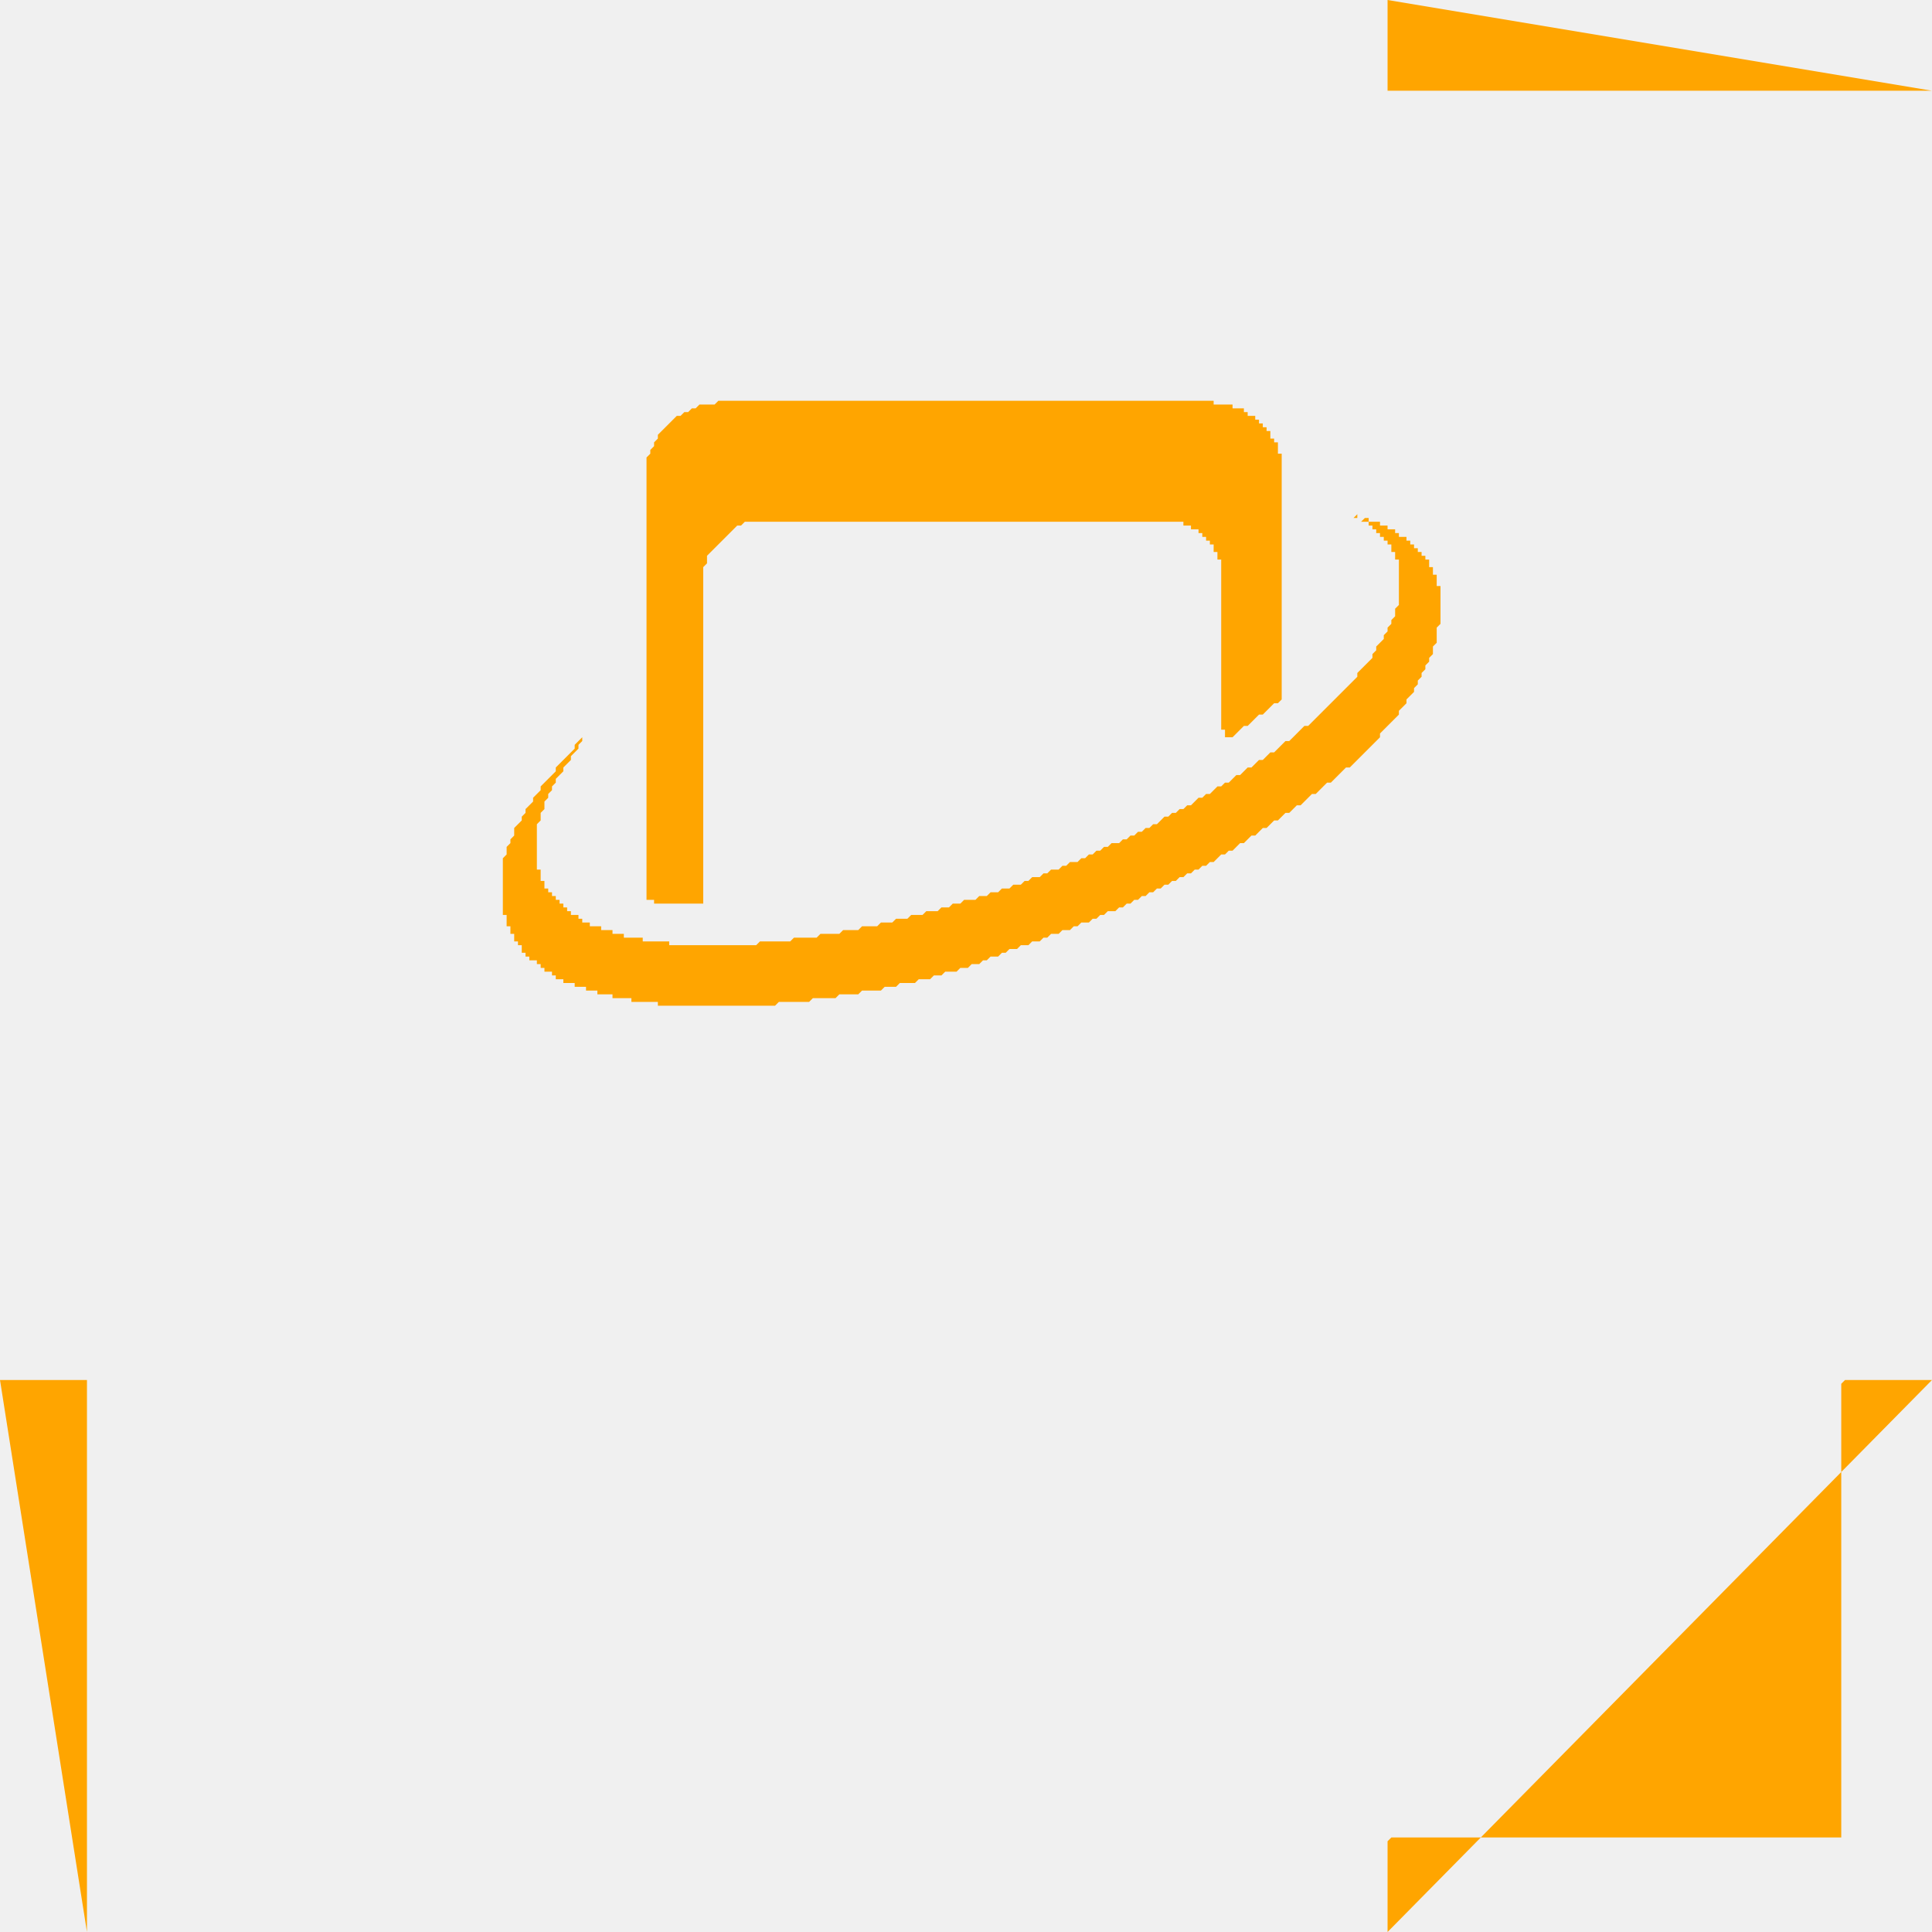
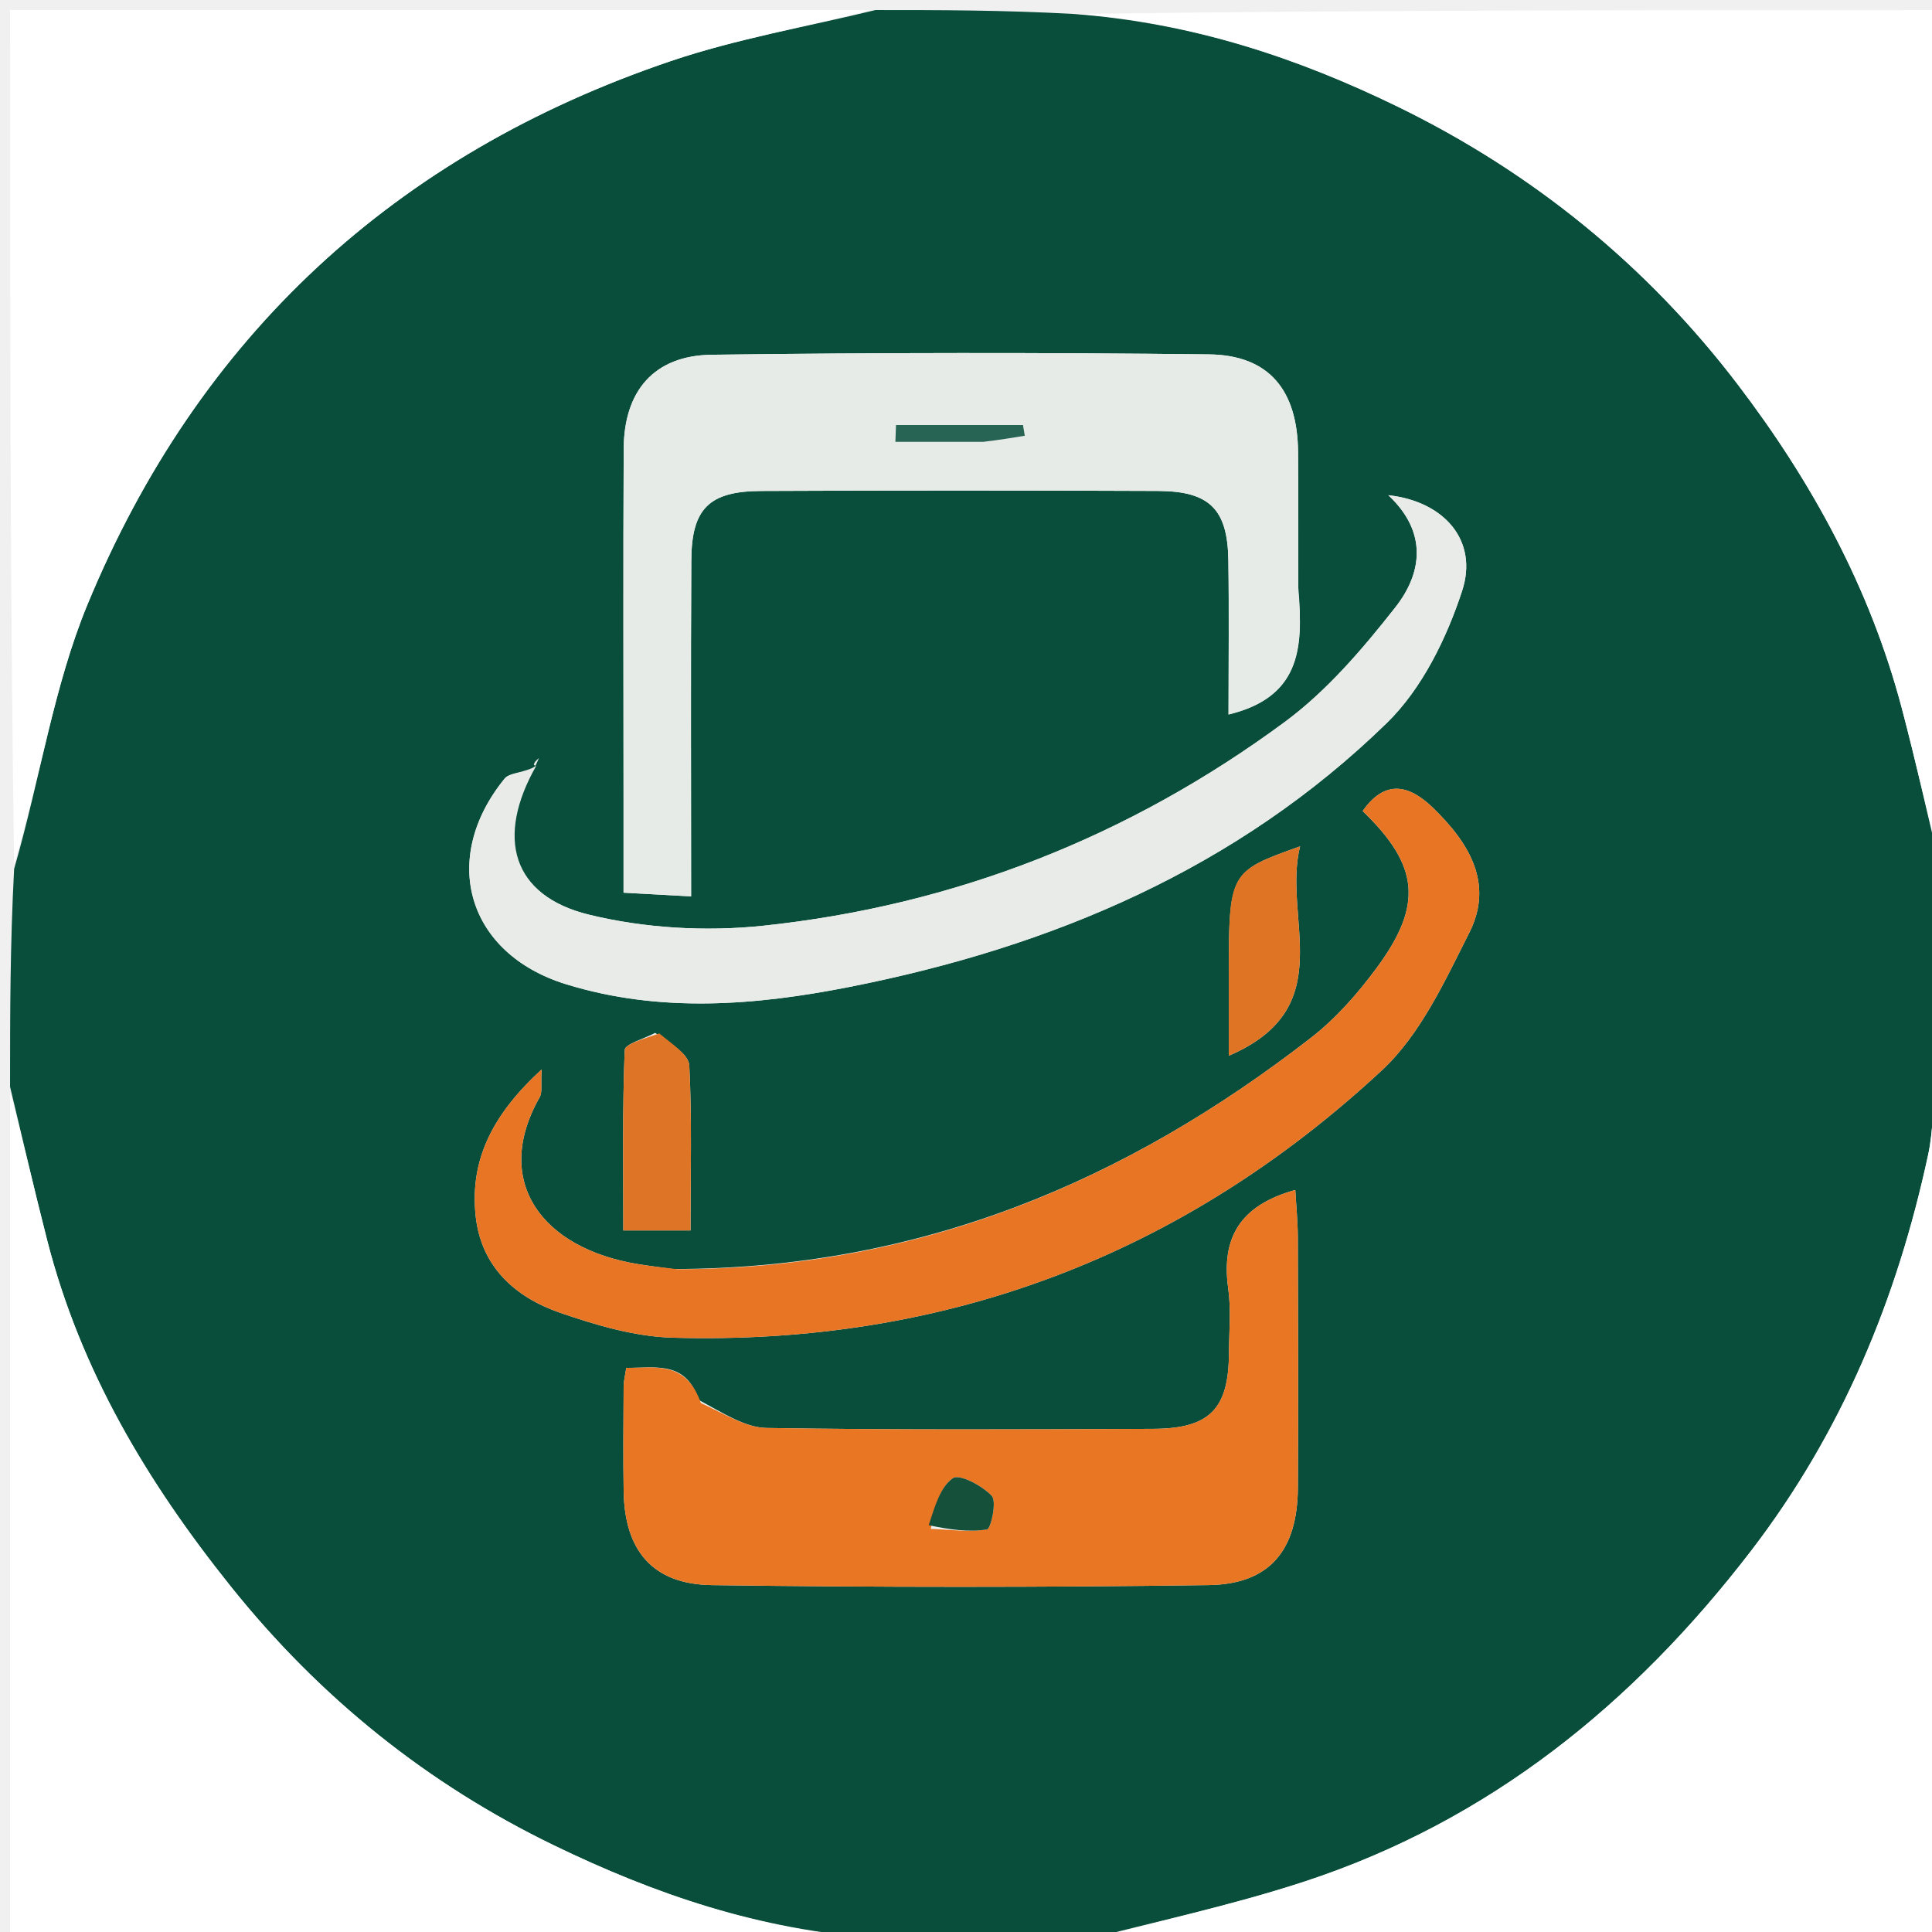
- <svg xmlns="http://www.w3.org/2000/svg" baseProfile="tiny" height="100%" version="1.2" width="100%">
-   <defs />
-   <path d="M 367,0 L 367,1 L 367,2 L 367,3 L 367,4 L 367,5 L 367,6 L 367,7 L 367,8 L 367,9 L 367,10 L 367,11 L 367,12 L 367,13 L 367,14 L 367,15 L 367,16 L 367,17 L 367,18 L 367,19 L 367,20 L 367,21 L 367,22 L 367,23 L 367,24 L 368,24 L 369,24 L 370,24 L 371,24 L 372,24 L 373,24 L 374,24 L 375,24 L 376,24 L 377,24 L 378,24 L 379,24 L 380,24 L 381,24 L 382,24 L 383,24 L 384,24 L 385,24 L 386,24 L 387,24 L 388,24 L 389,24 L 390,24 L 391,24 L 392,24 L 393,24 L 394,24 L 395,24 L 396,24 L 397,24 L 398,24 L 399,24 L 400,24 L 401,24 L 402,24 L 403,24 L 404,24 L 405,24 L 406,24 L 407,24 L 408,24 L 409,24 L 410,24 L 411,24 L 412,24 L 413,24 L 414,24 L 415,24 L 416,24 L 417,24 L 418,24 L 419,24 L 420,24 L 421,24 L 422,24 L 423,24 L 424,24 L 425,24 L 426,24 L 427,24 L 428,24 L 429,24 L 430,24 L 431,24 L 432,24 L 433,24 L 434,24 L 435,24 L 436,24 L 437,24 L 438,24 L 439,24 L 440,24 L 441,24 L 442,24 L 443,24 L 444,24 L 445,24 L 446,24 L 447,24 L 448,24 L 449,24 L 450,24 L 451,24 L 452,24 L 453,24 L 454,24 L 455,24 L 456,24 L 457,24 L 458,24 L 459,24 L 460,24 L 461,24 L 462,24 L 463,24 L 464,24 L 465,24 L 466,24 L 467,24 L 468,24 L 469,24 L 470,24 L 471,24 L 472,24 L 473,24 L 474,24 L 475,24 L 476,24 L 477,24 L 478,24 L 479,24 L 480,24 L 481,24 L 482,24 L 483,24 L 484,24 L 485,24 L 486,24 L 487,24 L 488,24 L 489,24 L 490,24 L 491,24 L 492,24 L 493,24 L 494,24 L 495,24 L 496,24 L 497,24 L 498,24 L 499,24 L 500,24 L 501,24 L 502,24 L 503,24 L 504,24 L 505,24 L 506,24 L 507,24 L 508,24 L 509,24 L 510,24 L 511,24 Z" fill="orange" stroke="none" />
-   <path d="M 186,239 L 186,238 L 186,237 L 186,236 L 186,235 L 186,234 L 186,233 L 186,232 L 186,231 L 186,230 L 186,229 L 186,228 L 186,227 L 186,226 L 186,225 L 186,224 L 186,223 L 186,222 L 186,221 L 186,220 L 186,219 L 186,218 L 186,217 L 186,216 L 186,215 L 186,214 L 186,213 L 186,212 L 186,211 L 186,210 L 186,209 L 186,208 L 186,207 L 186,206 L 186,205 L 186,204 L 186,203 L 186,202 L 186,201 L 186,200 L 186,199 L 186,198 L 186,197 L 186,196 L 186,195 L 186,194 L 186,193 L 186,192 L 186,191 L 186,190 L 186,189 L 186,188 L 186,187 L 186,186 L 186,185 L 186,184 L 186,183 L 186,182 L 186,181 L 186,180 L 186,179 L 186,178 L 186,177 L 186,176 L 186,175 L 186,174 L 186,173 L 186,172 L 186,171 L 186,170 L 186,169 L 186,168 L 186,167 L 186,166 L 186,165 L 186,164 L 186,163 L 186,162 L 186,161 L 186,160 L 186,159 L 186,158 L 186,157 L 186,156 L 186,155 L 186,154 L 186,153 L 186,152 L 186,151 L 186,150 L 187,149 L 187,149 L 187,148 L 187,147 L 188,146 L 188,146 L 189,145 L 189,145 L 190,144 L 190,144 L 191,143 L 191,143 L 192,142 L 192,142 L 193,141 L 193,141 L 194,140 L 194,140 L 195,139 L 196,139 L 196,139 L 197,138 L 198,138 L 199,138 L 200,138 L 201,138 L 202,138 L 203,138 L 204,138 L 205,138 L 206,138 L 207,138 L 208,138 L 209,138 L 210,138 L 211,138 L 212,138 L 213,138 L 214,138 L 215,138 L 216,138 L 217,138 L 218,138 L 219,138 L 220,138 L 221,138 L 222,138 L 223,138 L 224,138 L 225,138 L 226,138 L 227,138 L 228,138 L 229,138 L 230,138 L 231,138 L 232,138 L 233,138 L 234,138 L 235,138 L 236,138 L 237,138 L 238,138 L 239,138 L 240,138 L 241,138 L 242,138 L 243,138 L 244,138 L 245,138 L 246,138 L 247,138 L 248,138 L 249,138 L 250,138 L 251,138 L 252,138 L 253,138 L 254,138 L 255,138 L 256,138 L 257,138 L 258,138 L 259,138 L 260,138 L 261,138 L 262,138 L 263,138 L 264,138 L 265,138 L 266,138 L 267,138 L 268,138 L 269,138 L 270,138 L 271,138 L 272,138 L 273,138 L 274,138 L 275,138 L 276,138 L 277,138 L 278,138 L 279,138 L 280,138 L 281,138 L 282,138 L 283,138 L 284,138 L 285,138 L 286,138 L 287,138 L 288,138 L 289,138 L 290,138 L 291,138 L 292,138 L 293,138 L 294,138 L 295,138 L 296,138 L 297,138 L 298,138 L 299,138 L 300,138 L 301,138 L 302,138 L 303,138 L 304,138 L 305,138 L 306,138 L 307,138 L 308,138 L 309,138 L 310,138 L 311,138 L 312,138 L 313,138 L 313,139 L 314,139 L 315,139 L 315,140 L 316,140 L 317,140 L 317,141 L 318,141 L 318,142 L 319,142 L 319,143 L 320,143 L 320,144 L 321,144 L 321,145 L 321,146 L 322,146 L 322,147 L 322,148 L 323,148 L 323,149 L 323,150 L 323,151 L 323,152 L 323,153 L 323,154 L 323,155 L 323,156 L 323,157 L 323,158 L 323,159 L 323,160 L 323,161 L 323,162 L 323,163 L 323,164 L 323,165 L 323,166 L 323,167 L 323,168 L 323,169 L 323,170 L 323,171 L 323,172 L 323,173 L 323,174 L 323,175 L 323,176 L 323,177 L 323,178 L 323,179 L 323,180 L 323,181 L 323,182 L 323,183 L 323,184 L 323,185 L 323,186 L 323,187 L 323,188 L 323,189 L 323,190 L 323,191 L 323,192 L 323,193 L 324,193 L 324,194 L 324,195 L 325,195 L 326,195 L 326,195 L 327,194 L 327,194 L 328,193 L 328,193 L 329,192 L 330,192 L 330,192 L 331,191 L 331,191 L 332,190 L 332,190 L 333,189 L 334,189 L 334,189 L 335,188 L 335,188 L 336,187 L 336,187 L 337,186 L 338,186 L 338,186 L 339,185 L 339,185 L 339,184 L 339,183 L 339,182 L 339,181 L 339,180 L 339,179 L 339,178 L 339,177 L 339,176 L 339,175 L 339,174 L 339,173 L 339,172 L 339,171 L 339,170 L 339,169 L 339,168 L 339,167 L 339,166 L 339,165 L 339,164 L 339,163 L 339,162 L 339,161 L 339,160 L 339,159 L 339,158 L 339,157 L 339,156 L 339,155 L 339,154 L 339,153 L 339,152 L 339,151 L 339,150 L 339,149 L 339,148 L 339,147 L 339,146 L 339,145 L 339,144 L 339,143 L 339,142 L 339,141 L 339,140 L 339,139 L 339,138 L 339,137 L 339,136 L 339,135 L 339,134 L 339,133 L 339,132 L 339,131 L 339,130 L 339,129 L 339,128 L 339,127 L 339,126 L 339,125 L 339,124 L 339,123 L 339,122 L 339,121 L 339,120 L 338,120 L 338,119 L 338,118 L 338,117 L 337,117 L 337,116 L 336,116 L 336,115 L 336,114 L 335,114 L 335,113 L 334,113 L 334,112 L 333,112 L 333,111 L 332,111 L 332,110 L 331,110 L 330,110 L 330,109 L 329,109 L 329,108 L 328,108 L 327,108 L 326,108 L 326,107 L 325,107 L 324,107 L 323,107 L 322,107 L 321,107 L 321,106 L 320,106 L 319,106 L 318,106 L 317,106 L 316,106 L 315,106 L 314,106 L 313,106 L 312,106 L 311,106 L 310,106 L 309,106 L 308,106 L 307,106 L 306,106 L 305,106 L 304,106 L 303,106 L 302,106 L 301,106 L 300,106 L 299,106 L 298,106 L 297,106 L 296,106 L 295,106 L 294,106 L 293,106 L 292,106 L 291,106 L 290,106 L 289,106 L 288,106 L 287,106 L 286,106 L 285,106 L 284,106 L 283,106 L 282,106 L 281,106 L 280,106 L 279,106 L 278,106 L 277,106 L 276,106 L 275,106 L 274,106 L 273,106 L 272,106 L 271,106 L 270,106 L 269,106 L 268,106 L 267,106 L 266,106 L 265,106 L 264,106 L 263,106 L 262,106 L 261,106 L 260,106 L 259,106 L 258,106 L 257,106 L 256,106 L 255,106 L 254,106 L 253,106 L 252,106 L 251,106 L 250,106 L 249,106 L 248,106 L 247,106 L 246,106 L 245,106 L 244,106 L 243,106 L 242,106 L 241,106 L 240,106 L 239,106 L 238,106 L 237,106 L 236,106 L 235,106 L 234,106 L 233,106 L 232,106 L 231,106 L 230,106 L 229,106 L 228,106 L 227,106 L 226,106 L 225,106 L 224,106 L 223,106 L 222,106 L 221,106 L 220,106 L 219,106 L 218,106 L 217,106 L 216,106 L 215,106 L 214,106 L 213,106 L 212,106 L 211,106 L 210,106 L 209,106 L 208,106 L 207,106 L 206,106 L 205,106 L 204,106 L 203,106 L 202,106 L 201,106 L 200,106 L 199,106 L 198,106 L 197,106 L 196,106 L 195,106 L 194,106 L 193,106 L 192,106 L 191,106 L 190,106 L 189,107 L 189,107 L 188,107 L 187,107 L 186,107 L 185,107 L 184,108 L 184,108 L 183,108 L 182,109 L 182,109 L 181,109 L 180,110 L 180,110 L 179,110 L 178,111 L 178,111 L 177,112 L 177,112 L 176,113 L 176,113 L 175,114 L 175,114 L 174,115 L 174,116 L 174,116 L 173,117 L 173,118 L 173,118 L 172,119 L 172,120 L 172,120 L 171,121 L 171,122 L 171,123 L 171,124 L 171,125 L 171,126 L 171,127 L 171,128 L 171,129 L 171,130 L 171,131 L 171,132 L 171,133 L 171,134 L 171,135 L 171,136 L 171,137 L 171,138 L 171,139 L 171,140 L 171,141 L 171,142 L 171,143 L 171,144 L 171,145 L 171,146 L 171,147 L 171,148 L 171,149 L 171,150 L 171,151 L 171,152 L 171,153 L 171,154 L 171,155 L 171,156 L 171,157 L 171,158 L 171,159 L 171,160 L 171,161 L 171,162 L 171,163 L 171,164 L 171,165 L 171,166 L 171,167 L 171,168 L 171,169 L 171,170 L 171,171 L 171,172 L 171,173 L 171,174 L 171,175 L 171,176 L 171,177 L 171,178 L 171,179 L 171,180 L 171,181 L 171,182 L 171,183 L 171,184 L 171,185 L 171,186 L 171,187 L 171,188 L 171,189 L 171,190 L 171,191 L 171,192 L 171,193 L 171,194 L 171,195 L 171,196 L 171,197 L 171,198 L 171,199 L 171,200 L 171,201 L 171,202 L 171,203 L 171,204 L 171,205 L 171,206 L 171,207 L 171,208 L 171,209 L 171,210 L 171,211 L 171,212 L 171,213 L 171,214 L 171,215 L 171,216 L 171,217 L 171,218 L 171,219 L 171,220 L 171,221 L 171,222 L 171,223 L 171,224 L 171,225 L 171,226 L 171,227 L 171,228 L 171,229 L 171,230 L 171,231 L 171,232 L 171,233 L 171,234 L 171,235 L 171,236 L 171,237 L 171,238 L 172,238 L 173,238 L 173,239 L 174,239 L 175,239 L 176,239 L 177,239 L 178,239 L 179,239 L 180,239 L 181,239 L 182,239 L 183,239 L 184,239 L 185,239 L 186,239 L 186,239 Z" fill="orange" stroke="none" />
-   <path d="M 271,127 L 270,127 L 269,127 L 268,127 L 267,127 L 266,127 L 265,127 L 264,127 L 263,127 L 262,127 L 261,127 L 260,127 L 259,127 L 258,127 L 257,127 L 256,127 L 255,127 L 254,127 L 253,127 L 252,127 L 251,127 L 250,127 L 249,127 L 248,127 L 247,127 L 246,127 L 245,127 L 244,127 L 243,127 L 242,127 L 241,127 L 240,127 L 239,127 L 238,127 L 238,126 L 237,126 L 237,125 L 237,124 L 237,123 L 238,122 L 238,122 L 239,121 L 240,121 L 241,121 L 242,121 L 243,121 L 244,121 L 245,121 L 246,121 L 246,121 L 247,120 L 248,120 L 249,120 L 250,120 L 251,120 L 252,120 L 253,120 L 254,120 L 255,120 L 256,120 L 257,120 L 258,120 L 259,120 L 260,120 L 260,121 L 261,121 L 262,121 L 263,121 L 264,121 L 265,121 L 266,121 L 267,121 L 268,121 L 269,121 L 270,121 L 271,121 L 271,122 L 272,122 L 272,123 L 272,124 L 272,125 L 272,126 L 272,126 L 271,127 L 271,127 Z" fill="orange" stroke="none" />
-   <path d="M 359,137 L 359,136 L 358,137 L 359,137 L 359,137 Z" fill="orange" stroke="none" />
-   <path d="M 205,266 L 206,265 L 207,265 L 208,265 L 209,265 L 210,265 L 211,265 L 212,265 L 213,265 L 214,265 L 214,265 L 215,264 L 216,264 L 217,264 L 218,264 L 219,264 L 220,264 L 221,264 L 221,264 L 222,263 L 223,263 L 224,263 L 225,263 L 226,263 L 227,263 L 227,263 L 228,262 L 229,262 L 230,262 L 231,262 L 232,262 L 233,262 L 233,262 L 234,261 L 235,261 L 236,261 L 237,261 L 237,261 L 238,260 L 239,260 L 240,260 L 241,260 L 242,260 L 242,260 L 243,259 L 244,259 L 245,259 L 246,259 L 246,259 L 247,258 L 248,258 L 249,258 L 249,258 L 250,257 L 251,257 L 252,257 L 253,257 L 253,257 L 254,256 L 255,256 L 256,256 L 256,256 L 257,255 L 258,255 L 259,255 L 259,255 L 260,254 L 261,254 L 261,254 L 262,253 L 263,253 L 264,253 L 264,253 L 265,252 L 266,252 L 266,252 L 267,251 L 268,251 L 269,251 L 269,251 L 270,250 L 271,250 L 272,250 L 272,250 L 273,249 L 274,249 L 275,249 L 275,249 L 276,248 L 277,248 L 277,248 L 278,247 L 279,247 L 280,247 L 280,247 L 281,246 L 282,246 L 283,246 L 283,246 L 284,245 L 285,245 L 285,245 L 286,244 L 287,244 L 288,244 L 288,244 L 289,243 L 290,243 L 290,243 L 291,242 L 292,242 L 292,242 L 293,241 L 294,241 L 295,241 L 295,241 L 296,240 L 297,240 L 297,240 L 298,239 L 299,239 L 299,239 L 300,238 L 301,238 L 301,238 L 302,237 L 303,237 L 303,237 L 304,236 L 305,236 L 305,236 L 306,235 L 307,235 L 307,235 L 308,234 L 309,234 L 309,234 L 310,233 L 311,233 L 311,233 L 312,232 L 313,232 L 313,232 L 314,231 L 315,231 L 315,231 L 316,230 L 317,230 L 317,230 L 318,229 L 319,229 L 319,229 L 320,228 L 321,228 L 321,228 L 322,227 L 322,227 L 323,226 L 324,226 L 324,226 L 325,225 L 326,225 L 326,225 L 327,224 L 327,224 L 328,223 L 329,223 L 329,223 L 330,222 L 330,222 L 331,221 L 332,221 L 332,221 L 333,220 L 333,220 L 334,219 L 335,219 L 335,219 L 336,218 L 336,218 L 337,217 L 338,217 L 338,217 L 339,216 L 339,216 L 340,215 L 341,215 L 341,215 L 342,214 L 342,214 L 343,213 L 344,213 L 344,213 L 345,212 L 345,212 L 346,211 L 346,211 L 347,210 L 348,210 L 348,210 L 349,209 L 349,209 L 350,208 L 350,208 L 351,207 L 352,207 L 352,207 L 353,206 L 353,206 L 354,205 L 354,205 L 355,204 L 355,204 L 356,203 L 357,203 L 357,203 L 358,202 L 358,202 L 359,201 L 359,201 L 360,200 L 360,200 L 361,199 L 361,199 L 362,198 L 362,198 L 363,197 L 363,197 L 364,196 L 364,196 L 365,195 L 365,195 L 365,194 L 366,193 L 366,193 L 367,192 L 367,192 L 368,191 L 368,191 L 369,190 L 369,190 L 370,189 L 370,189 L 370,188 L 371,187 L 371,187 L 372,186 L 372,186 L 372,185 L 373,184 L 373,184 L 374,183 L 374,183 L 374,182 L 375,181 L 375,181 L 375,180 L 376,179 L 376,179 L 376,178 L 377,177 L 377,177 L 377,176 L 378,175 L 378,175 L 378,174 L 379,173 L 379,173 L 379,172 L 379,171 L 380,170 L 380,170 L 380,169 L 380,168 L 380,167 L 380,166 L 381,165 L 381,165 L 381,164 L 381,163 L 381,162 L 381,161 L 381,160 L 381,159 L 381,158 L 381,157 L 381,156 L 381,155 L 380,155 L 380,154 L 380,153 L 380,152 L 379,152 L 379,151 L 379,150 L 378,150 L 378,149 L 378,148 L 377,148 L 377,147 L 376,147 L 376,146 L 375,146 L 375,145 L 374,145 L 374,144 L 373,144 L 373,143 L 372,143 L 372,142 L 371,142 L 370,142 L 370,141 L 369,141 L 369,140 L 368,140 L 367,140 L 367,139 L 366,139 L 365,139 L 365,138 L 364,138 L 363,138 L 362,138 L 362,137 L 361,137 L 360,138 L 361,138 L 362,138 L 362,139 L 363,139 L 363,140 L 364,140 L 364,141 L 365,141 L 365,142 L 366,142 L 366,143 L 367,143 L 367,144 L 368,144 L 368,145 L 368,146 L 369,146 L 369,147 L 369,148 L 370,148 L 370,149 L 370,150 L 370,151 L 370,152 L 370,153 L 370,154 L 370,155 L 370,156 L 370,157 L 370,158 L 370,159 L 370,160 L 370,160 L 369,161 L 369,162 L 369,163 L 369,163 L 368,164 L 368,165 L 368,165 L 367,166 L 367,167 L 367,167 L 366,168 L 366,169 L 366,169 L 365,170 L 365,170 L 364,171 L 364,172 L 364,172 L 363,173 L 363,174 L 363,174 L 362,175 L 362,175 L 361,176 L 361,176 L 360,177 L 360,177 L 359,178 L 359,179 L 359,179 L 358,180 L 358,180 L 357,181 L 357,181 L 356,182 L 356,182 L 355,183 L 355,183 L 354,184 L 354,184 L 353,185 L 353,185 L 352,186 L 352,186 L 351,187 L 351,187 L 350,188 L 350,188 L 349,189 L 349,189 L 348,190 L 348,190 L 347,191 L 347,191 L 346,192 L 346,192 L 345,192 L 344,193 L 344,193 L 343,194 L 343,194 L 342,195 L 342,195 L 341,196 L 341,196 L 340,196 L 339,197 L 339,197 L 338,198 L 338,198 L 337,199 L 337,199 L 336,199 L 335,200 L 335,200 L 334,201 L 334,201 L 333,201 L 332,202 L 332,202 L 331,203 L 331,203 L 330,203 L 329,204 L 329,204 L 328,205 L 328,205 L 327,205 L 326,206 L 326,206 L 325,207 L 325,207 L 324,207 L 323,208 L 323,208 L 322,208 L 321,209 L 321,209 L 320,210 L 320,210 L 319,210 L 318,211 L 318,211 L 317,211 L 316,212 L 316,212 L 315,213 L 315,213 L 314,213 L 313,214 L 313,214 L 312,214 L 311,215 L 311,215 L 310,215 L 309,216 L 309,216 L 308,216 L 307,217 L 307,217 L 306,218 L 306,218 L 305,218 L 304,219 L 304,219 L 303,219 L 302,220 L 302,220 L 301,220 L 300,221 L 300,221 L 299,221 L 298,222 L 298,222 L 297,222 L 296,223 L 296,223 L 295,223 L 294,223 L 293,224 L 293,224 L 292,224 L 291,225 L 291,225 L 290,225 L 289,226 L 289,226 L 288,226 L 287,227 L 287,227 L 286,227 L 285,228 L 285,228 L 284,228 L 283,228 L 282,229 L 282,229 L 281,229 L 280,230 L 280,230 L 279,230 L 278,230 L 277,231 L 277,231 L 276,231 L 275,232 L 275,232 L 274,232 L 273,232 L 272,233 L 272,233 L 271,233 L 270,234 L 270,234 L 269,234 L 268,234 L 267,235 L 267,235 L 266,235 L 265,235 L 264,236 L 264,236 L 263,236 L 262,236 L 261,237 L 261,237 L 260,237 L 259,237 L 258,238 L 258,238 L 257,238 L 256,238 L 255,238 L 254,239 L 254,239 L 253,239 L 252,239 L 251,240 L 251,240 L 250,240 L 249,240 L 248,241 L 248,241 L 247,241 L 246,241 L 245,241 L 244,242 L 244,242 L 243,242 L 242,242 L 241,242 L 240,243 L 240,243 L 239,243 L 238,243 L 237,243 L 236,244 L 236,244 L 235,244 L 234,244 L 233,244 L 232,245 L 232,245 L 231,245 L 230,245 L 229,245 L 228,245 L 227,246 L 227,246 L 226,246 L 225,246 L 224,246 L 223,246 L 222,247 L 222,247 L 221,247 L 220,247 L 219,247 L 218,247 L 217,247 L 216,248 L 216,248 L 215,248 L 214,248 L 213,248 L 212,248 L 211,248 L 210,248 L 209,249 L 209,249 L 208,249 L 207,249 L 206,249 L 205,249 L 204,249 L 203,249 L 202,249 L 201,249 L 200,250 L 200,250 L 199,250 L 198,250 L 197,250 L 196,250 L 195,250 L 194,250 L 193,250 L 192,250 L 191,250 L 190,250 L 189,250 L 188,250 L 187,250 L 186,250 L 185,250 L 184,250 L 183,250 L 182,250 L 181,250 L 180,250 L 179,250 L 178,250 L 177,250 L 177,249 L 176,249 L 175,249 L 174,249 L 173,249 L 172,249 L 171,249 L 170,249 L 170,248 L 169,248 L 168,248 L 167,248 L 166,248 L 165,248 L 165,247 L 164,247 L 163,247 L 162,247 L 162,246 L 161,246 L 160,246 L 159,246 L 159,245 L 158,245 L 157,245 L 156,245 L 156,244 L 155,244 L 154,244 L 154,243 L 153,243 L 153,242 L 152,242 L 151,242 L 151,241 L 150,241 L 150,240 L 149,240 L 149,239 L 148,239 L 148,238 L 147,238 L 147,237 L 146,237 L 146,236 L 145,236 L 145,235 L 144,235 L 144,234 L 144,233 L 143,233 L 143,232 L 143,231 L 143,230 L 142,230 L 142,229 L 142,228 L 142,227 L 142,226 L 142,225 L 142,224 L 142,223 L 142,222 L 142,221 L 142,220 L 142,219 L 142,218 L 143,217 L 143,217 L 143,216 L 143,215 L 144,214 L 144,214 L 144,213 L 144,212 L 145,211 L 145,211 L 145,210 L 146,209 L 146,209 L 146,208 L 147,207 L 147,207 L 147,206 L 148,205 L 148,205 L 149,204 L 149,204 L 149,203 L 150,202 L 150,202 L 151,201 L 151,201 L 151,200 L 152,199 L 152,199 L 153,198 L 153,198 L 153,197 L 154,196 L 154,196 L 154,195 L 153,196 L 153,196 L 152,197 L 152,198 L 152,198 L 151,199 L 151,199 L 150,200 L 150,200 L 149,201 L 149,201 L 148,202 L 148,202 L 147,203 L 147,204 L 147,204 L 146,205 L 146,205 L 145,206 L 145,206 L 144,207 L 144,207 L 143,208 L 143,209 L 143,209 L 142,210 L 142,210 L 141,211 L 141,212 L 141,212 L 140,213 L 140,213 L 139,214 L 139,215 L 139,215 L 138,216 L 138,217 L 138,217 L 137,218 L 137,218 L 136,219 L 136,220 L 136,221 L 136,221 L 135,222 L 135,223 L 135,223 L 134,224 L 134,225 L 134,226 L 134,226 L 133,227 L 133,228 L 133,229 L 133,230 L 133,231 L 133,232 L 133,233 L 133,234 L 133,235 L 133,236 L 133,237 L 133,238 L 133,239 L 133,240 L 133,241 L 133,242 L 134,242 L 134,243 L 134,244 L 134,245 L 135,245 L 135,246 L 135,247 L 136,247 L 136,248 L 136,249 L 137,249 L 137,250 L 138,250 L 138,251 L 138,252 L 139,252 L 139,253 L 140,253 L 140,254 L 141,254 L 142,254 L 142,255 L 143,255 L 143,256 L 144,256 L 144,257 L 145,257 L 146,257 L 146,258 L 147,258 L 147,259 L 148,259 L 149,259 L 149,260 L 150,260 L 151,260 L 152,260 L 152,261 L 153,261 L 154,261 L 155,261 L 155,262 L 156,262 L 157,262 L 158,262 L 158,263 L 159,263 L 160,263 L 161,263 L 162,263 L 162,264 L 163,264 L 164,264 L 165,264 L 166,264 L 167,264 L 167,265 L 168,265 L 169,265 L 170,265 L 171,265 L 172,265 L 173,265 L 174,265 L 174,266 L 175,266 L 176,266 L 177,266 L 178,266 L 179,266 L 180,266 L 181,266 L 182,266 L 183,266 L 184,266 L 185,266 L 186,266 L 187,266 L 188,266 L 189,266 L 190,266 L 191,266 L 192,266 L 193,266 L 194,266 L 195,266 L 196,266 L 197,266 L 198,266 L 199,266 L 200,266 L 201,266 L 202,266 L 203,266 L 204,266 L 205,266 L 205,266 Z" fill="orange" stroke="none" />
-   <path d="M 238,245 L 237,245 L 238,244 L 238,245 L 238,245 Z" fill="orange" stroke="none" />
-   <path d="M 23,511 L 23,510 L 23,509 L 23,508 L 23,507 L 23,506 L 23,505 L 23,504 L 23,503 L 23,502 L 23,501 L 23,500 L 23,499 L 23,498 L 23,497 L 23,496 L 23,495 L 23,494 L 23,493 L 23,492 L 23,491 L 23,490 L 23,489 L 23,488 L 23,487 L 23,486 L 23,485 L 23,484 L 23,483 L 23,482 L 23,481 L 23,480 L 23,479 L 23,478 L 23,477 L 23,476 L 23,475 L 23,474 L 23,473 L 23,472 L 23,471 L 23,470 L 23,469 L 23,468 L 23,467 L 23,466 L 23,465 L 23,464 L 23,463 L 23,462 L 23,461 L 23,460 L 23,459 L 23,458 L 23,457 L 23,456 L 23,455 L 23,454 L 23,453 L 23,452 L 23,451 L 23,450 L 23,449 L 23,448 L 23,447 L 23,446 L 23,445 L 23,444 L 23,443 L 23,442 L 23,441 L 23,440 L 23,439 L 23,438 L 23,437 L 23,436 L 23,435 L 23,434 L 23,433 L 23,432 L 23,431 L 23,430 L 23,429 L 23,428 L 23,427 L 23,426 L 23,425 L 23,424 L 23,423 L 23,422 L 23,421 L 23,420 L 23,419 L 23,418 L 23,417 L 23,416 L 23,415 L 23,414 L 23,413 L 23,412 L 23,411 L 23,410 L 23,409 L 23,408 L 23,407 L 23,406 L 23,405 L 23,404 L 23,403 L 23,402 L 23,401 L 23,400 L 23,399 L 23,398 L 23,397 L 23,396 L 23,395 L 23,394 L 23,393 L 23,392 L 23,391 L 23,390 L 23,389 L 23,388 L 23,387 L 23,386 L 23,385 L 23,384 L 23,383 L 23,382 L 23,381 L 23,380 L 23,379 L 23,378 L 23,377 L 23,376 L 23,375 L 23,374 L 23,373 L 23,372 L 23,371 L 23,370 L 23,369 L 23,368 L 23,367 L 23,366 L 23,365 L 22,365 L 21,365 L 20,365 L 19,365 L 18,365 L 17,365 L 16,365 L 15,365 L 14,365 L 13,365 L 12,365 L 11,365 L 10,365 L 9,365 L 8,365 L 7,365 L 6,365 L 5,365 L 4,365 L 3,365 L 2,365 L 1,365 L 0,365 Z" fill="orange" stroke="none" />
-   <path d="M 511,365 L 510,365 L 509,365 L 508,365 L 507,365 L 506,365 L 505,365 L 504,365 L 503,365 L 502,365 L 501,365 L 500,365 L 499,365 L 498,365 L 497,365 L 496,365 L 495,365 L 494,365 L 493,365 L 492,365 L 491,365 L 490,365 L 489,365 L 488,365 L 487,366 L 487,367 L 487,368 L 487,369 L 487,370 L 487,371 L 487,372 L 487,373 L 487,374 L 487,375 L 487,376 L 487,377 L 487,378 L 487,379 L 487,380 L 487,381 L 487,382 L 487,383 L 487,384 L 487,385 L 487,386 L 487,387 L 487,388 L 487,389 L 487,390 L 487,391 L 487,392 L 487,393 L 487,394 L 487,395 L 487,396 L 487,397 L 487,398 L 487,399 L 487,400 L 487,401 L 487,402 L 487,403 L 487,404 L 487,405 L 487,406 L 487,407 L 487,408 L 487,409 L 487,410 L 487,411 L 487,412 L 487,413 L 487,414 L 487,415 L 487,416 L 487,417 L 487,418 L 487,419 L 487,420 L 487,421 L 487,422 L 487,423 L 487,424 L 487,425 L 487,426 L 487,427 L 487,428 L 487,429 L 487,430 L 487,431 L 487,432 L 487,433 L 487,434 L 487,435 L 487,436 L 487,437 L 487,438 L 487,439 L 487,440 L 487,441 L 487,442 L 487,443 L 487,444 L 487,445 L 487,446 L 487,447 L 487,448 L 487,449 L 487,450 L 487,451 L 487,452 L 487,453 L 487,454 L 487,455 L 487,456 L 487,457 L 487,458 L 487,459 L 487,460 L 487,461 L 487,462 L 487,463 L 487,464 L 487,465 L 487,466 L 487,467 L 487,468 L 487,469 L 487,470 L 487,471 L 487,472 L 487,473 L 487,474 L 487,475 L 487,476 L 487,477 L 487,478 L 487,479 L 487,480 L 487,481 L 487,482 L 487,483 L 487,484 L 487,485 L 487,486 L 487,486 L 486,486 L 485,486 L 484,486 L 483,486 L 482,486 L 481,486 L 480,486 L 479,486 L 478,486 L 477,486 L 476,486 L 475,486 L 474,486 L 473,486 L 472,486 L 471,486 L 470,486 L 469,486 L 468,486 L 467,486 L 466,486 L 465,486 L 464,486 L 463,486 L 462,486 L 461,486 L 460,486 L 459,486 L 458,486 L 457,486 L 456,486 L 455,486 L 454,486 L 453,486 L 452,486 L 451,486 L 450,486 L 449,486 L 448,486 L 447,486 L 446,486 L 445,486 L 444,486 L 443,486 L 442,486 L 441,486 L 440,486 L 439,486 L 438,486 L 437,486 L 436,486 L 435,486 L 434,486 L 433,486 L 432,486 L 431,486 L 430,486 L 429,486 L 428,486 L 427,486 L 426,486 L 425,486 L 424,486 L 423,486 L 422,486 L 421,486 L 420,486 L 419,486 L 418,486 L 417,486 L 416,486 L 415,486 L 414,486 L 413,486 L 412,486 L 411,486 L 410,486 L 409,486 L 408,486 L 407,486 L 406,486 L 405,486 L 404,486 L 403,486 L 402,486 L 401,486 L 400,486 L 399,486 L 398,486 L 397,486 L 396,486 L 395,486 L 394,486 L 393,486 L 392,486 L 391,486 L 390,486 L 389,486 L 388,486 L 387,486 L 386,486 L 385,486 L 384,486 L 383,486 L 382,486 L 381,486 L 380,486 L 379,486 L 378,486 L 377,486 L 376,486 L 375,486 L 374,486 L 373,486 L 372,486 L 371,486 L 370,486 L 369,486 L 368,486 L 367,487 L 367,488 L 367,489 L 367,490 L 367,491 L 367,492 L 367,493 L 367,494 L 367,495 L 367,496 L 367,497 L 367,498 L 367,499 L 367,500 L 367,501 L 367,502 L 367,503 L 367,504 L 367,505 L 367,506 L 367,507 L 367,508 L 367,509 L 367,510 L 367,511 Z" fill="orange" stroke="none" />
+ <svg xmlns="http://www.w3.org/2000/svg" version="1.1" id="Layer_1" x="0px" y="0px" width="100%" viewBox="0 0 192 192" enable-background="new 0 0 192 192" xml:space="preserve">
+   <path fill="#084E3B" opacity="1" stroke="none" d=" M87,1   C93.354,1 99.709,1 106.692,1.387   C118.535,2.276 129.026,5.783 138.921,10.608   C152.26,17.114 163.657,26.341 172.716,38.234   C180.102,47.931 185.853,58.49 188.987,70.338   C190.448,75.859 191.67,81.444 193,87   C193,93.354 193,99.709 192.609,106.697   C192.037,109.796 192.14,112.322 191.626,114.716   C188.543,129.087 183.035,142.38 174.01,154.135   C162.343,169.333 148.013,180.955 129.656,186.981   C122.244,189.414 114.56,191.019 107,193   C100.646,193 94.291,193 87.304,192.61   C75.433,191.814 64.988,188.202 55.072,183.4   C42.488,177.307 31.796,168.73 22.933,157.658   C14.619,147.272 8.011,136.21 4.698,123.293   C3.395,118.213 2.229,113.099 1,108   C1,100.979 1,93.958 1.404,86.346   C4.043,77.176 5.335,68.208 8.687,60.091   C19.706,33.409 39.275,15.352 66.643,6.075   C73.244,3.837 80.205,2.663 87,1  M52.49,76.574   C51.693,76.831 50.588,76.837 50.145,77.382   C43.652,85.361 46.433,94.789 56.269,97.817   C65.592,100.687 75.064,99.93 84.434,98.079   C104.556,94.104 122.974,86.325 137.83,71.84   C141.318,68.439 143.762,63.435 145.305,58.717   C146.944,53.708 143.494,49.811 137.969,49.213   C141.886,52.876 141.353,56.939 138.666,60.358   C135.416,64.494 131.872,68.652 127.678,71.749   C112.258,83.134 94.854,90 75.785,92.005   C70.124,92.6 64.086,92.248 58.566,90.908   C50.9,89.048 49.221,83.255 52.824,75.96   C53.069,75.753 53.315,75.545 53.561,75.338   C53.433,75.614 53.306,75.891 52.49,76.574  M129.024,58.413   C129.018,53.92 129.039,49.427 129.001,44.934   C128.95,38.766 126.11,35.287 120.139,35.218   C103.668,35.029 87.191,35.038 70.72,35.255   C64.997,35.33 62.009,38.851 61.982,44.605   C61.927,56.087 61.966,67.569 61.967,79.05   C61.967,82.157 61.967,85.264 61.967,88.715   C64.452,88.851 66.338,88.954 68.682,89.082   C68.682,77.581 68.638,66.635 68.701,55.691   C68.731,50.543 70.459,48.816 75.648,48.792   C88.794,48.73 101.94,48.734 115.085,48.79   C120.208,48.812 121.995,50.605 122.072,55.654   C122.15,60.727 122.089,65.801 122.089,71.006   C129.067,69.321 129.568,64.634 129.024,58.413  M69.413,139.11   C68.177,135.217 65.141,135.943 62.232,135.941   C62.108,136.79 61.979,137.271 61.977,137.752   C61.96,141.245 61.921,144.739 61.979,148.231   C62.077,154.084 64.853,157.445 70.729,157.526   C87.193,157.753 103.664,157.754 120.128,157.524   C126.195,157.439 128.95,154.041 128.982,147.842   C129.025,139.526 129.001,131.208 128.975,122.892   C128.97,121.365 128.814,119.838 128.725,118.258   C123.245,119.775 121.354,122.999 122.058,128.037   C122.355,130.159 122.142,132.355 122.13,134.517   C122.098,140.015 120.223,141.972 114.621,141.997   C101.813,142.054 89.004,142.115 76.199,141.91   C74.085,141.876 71.993,140.502 69.413,139.11  M66.871,126.114   C65.718,125.953 64.562,125.815 63.413,125.628   C53.913,124.082 48.849,117.451 53.641,109.024   C53.905,108.558 53.738,107.847 53.826,106.281   C49.035,110.683 46.659,115.178 47.272,120.857   C47.816,125.895 51.202,128.928 55.679,130.468   C59.261,131.7 63.074,132.828 66.816,132.937   C93.902,133.723 117.528,124.748 137.322,106.375   C141.163,102.809 143.582,97.51 146.018,92.688   C148.501,87.774 145.951,83.71 142.39,80.263   C139.986,77.936 137.605,77.474 135.42,80.6   C141.026,86.008 141.461,89.911 136.784,96.227   C134.918,98.748 132.77,101.202 130.307,103.115   C111.923,117.395 91.43,126.094 66.871,126.114  M65.109,102.648   C64.054,103.214 62.105,103.746 62.081,104.354   C61.851,110.242 61.943,116.143 61.943,122.28   C64.561,122.28 66.544,122.28 68.624,122.28   C68.624,116.473 68.773,111.173 68.502,105.894   C68.446,104.805 66.827,103.796 65.109,102.648  M122.114,97.385   C122.114,99.76 122.114,102.135 122.114,104.92   C133.277,100.127 127.408,91.274 129.2,84.111   C122.124,86.633 122.124,86.633 122.114,97.385  z" />
+   <path fill="#FFFFFF" opacity="1" stroke="none" d=" M193,86.531   C191.67,81.444 190.448,75.859 188.987,70.338   C185.853,58.49 180.102,47.931 172.716,38.234   C163.657,26.341 152.26,17.114 138.921,10.608   C129.026,5.783 118.535,2.276 107.16,1.387   C135.594,1 164.187,1 193,1   C193,29.354 193,57.708 193,86.531  z" />
+   <path fill="#FFFFFF" opacity="1" stroke="none" d=" M107.469,193   C114.56,191.019 122.244,189.414 129.656,186.981   C148.013,180.955 162.343,169.333 174.01,154.135   C183.035,142.38 188.543,129.087 191.626,114.716   C192.14,112.322 192.037,109.796 192.609,107.166   C193,135.594 193,164.187 193,193   C164.646,193 136.292,193 107.469,193  z" />
+   <path fill="#FFFFFF" opacity="1" stroke="none" d=" M1,108.469   C2.229,113.099 3.395,118.213 4.698,123.293   C8.011,136.21 14.619,147.272 22.933,157.658   C31.796,168.73 42.488,177.307 55.072,183.4   C64.988,188.202 75.433,191.814 86.835,192.61   C58.407,193 29.814,193 1,193   C1,164.979 1,136.958 1,108.469  z" />
+   <path fill="#FFFFFF" opacity="1" stroke="none" d=" M86.531,1   C80.205,2.663 73.244,3.837 66.643,6.075   C39.275,15.352 19.706,33.409 8.687,60.091   C5.335,68.208 4.043,77.176 1.404,85.877   C1,57.739 1,29.479 1,1   C29.354,1 57.708,1 86.531,1  z" />
+   <path fill="#E7EBE8" opacity="1" stroke="none" d=" M129.026,58.896   C129.568,64.634 129.067,69.321 122.089,71.006   C122.089,65.801 122.15,60.727 122.072,55.654   C121.995,50.605 120.208,48.812 115.085,48.79   C101.94,48.734 88.794,48.73 75.648,48.792   C70.459,48.816 68.731,50.543 68.701,55.691   C68.638,66.635 68.682,77.581 68.682,89.082   C66.338,88.954 64.452,88.851 61.967,88.715   C61.967,85.264 61.967,82.157 61.967,79.05   C61.966,67.569 61.927,56.087 61.982,44.605   C62.009,38.851 64.997,35.33 70.72,35.255   C87.191,35.038 103.668,35.029 120.139,35.218   C126.11,35.287 128.95,38.766 129.001,44.934   C129.039,49.427 129.018,53.92 129.026,58.896  M98.178,43.913   C99.4,43.71 100.621,43.506 101.843,43.303   C101.783,42.949 101.723,42.595 101.663,42.24   C97.457,42.24 93.25,42.24 89.044,42.24   C89.023,42.797 89.002,43.353 88.982,43.91   C91.744,43.91 94.506,43.91 98.178,43.913  z" />
+   <path fill="#E97623" opacity="1" stroke="none" d=" M69.652,139.429   C71.993,140.502 74.085,141.876 76.199,141.91   C89.004,142.115 101.813,142.054 114.621,141.997   C120.223,141.972 122.098,140.015 122.13,134.517   C122.142,132.355 122.355,130.159 122.058,128.037   C121.354,122.999 123.245,119.775 128.725,118.258   C128.814,119.838 128.97,121.365 128.975,122.892   C129.001,131.208 129.025,139.526 128.982,147.842   C128.95,154.041 126.195,157.439 120.128,157.524   C103.664,157.754 87.193,157.753 70.729,157.526   C64.853,157.445 62.077,154.084 61.979,148.231   C61.921,144.739 61.96,141.245 61.977,137.752   C61.979,137.271 62.108,136.79 62.232,135.941   C65.141,135.943 68.177,135.217 69.652,139.429  M92.505,151.937   C94.376,152.011 96.279,152.287 98.09,151.992   C98.467,151.93 99.078,149.231 98.568,148.672   C97.637,147.654 95.351,146.453 94.703,146.896   C93.437,147.763 92.91,149.709 92.505,151.937  z" />
+   <path fill="#E77523" opacity="1" stroke="none" d=" M67.326,126.134   C91.43,126.094 111.923,117.395 130.307,103.115   C132.77,101.202 134.918,98.748 136.784,96.227   C141.461,89.911 141.026,86.008 135.42,80.6   C137.605,77.474 139.986,77.936 142.39,80.263   C145.951,83.71 148.501,87.774 146.018,92.688   C143.582,97.51 141.163,102.809 137.322,106.375   C117.528,124.748 93.902,133.723 66.816,132.937   C63.074,132.828 59.261,131.7 55.679,130.468   C51.202,128.928 47.816,125.895 47.272,120.857   C46.659,115.178 49.035,110.683 53.826,106.281   C53.738,107.847 53.905,108.558 53.641,109.024   C48.849,117.451 53.913,124.082 63.413,125.628   C64.562,125.815 65.718,125.953 67.326,126.134  z" />
+   <path fill="#E8EBE8" opacity="1" stroke="none" d=" M53.293,76.103   C49.221,83.255 50.9,89.048 58.566,90.908   C64.086,92.248 70.124,92.6 75.785,92.005   C94.854,90 112.258,83.134 127.678,71.749   C131.872,68.652 135.416,64.494 138.666,60.358   C141.353,56.939 141.886,52.876 137.969,49.213   C143.494,49.811 146.944,53.708 145.305,58.717   C143.762,63.435 141.318,68.439 137.83,71.84   C122.974,86.325 104.556,94.104 84.434,98.079   C75.064,99.93 65.592,100.687 56.269,97.817   C46.433,94.789 43.652,85.361 50.145,77.382   C50.588,76.837 51.693,76.831 52.858,76.345   C53.225,76.116 53.293,76.103 53.293,76.103  z" />
+   <path fill="#DE7425" opacity="1" stroke="none" d=" M65.519,102.699   C66.827,103.796 68.446,104.805 68.502,105.894   C68.773,111.173 68.624,116.473 68.624,122.28   C66.544,122.28 64.561,122.28 61.943,122.28   C61.943,116.143 61.851,110.242 62.081,104.354   C62.105,103.746 64.054,103.214 65.519,102.699  z" />
+   <path fill="#DF7425" opacity="1" stroke="none" d=" M122.114,96.923   C122.124,86.633 122.124,86.633 129.2,84.111   C127.408,91.274 133.277,100.127 122.114,104.92   C122.114,102.135 122.114,99.76 122.114,96.923  z" />
+   <path fill="#E8EBE8" opacity="1" stroke="none" d=" M53.201,76.142   C53.306,75.891 53.433,75.614 53.561,75.338   C53.315,75.545 53.069,75.753 53.059,76.032   C53.293,76.103 53.225,76.116 53.201,76.142  z" />
+   <path fill="#276454" opacity="1" stroke="none" d=" M97.723,43.911   C94.506,43.91 91.744,43.91 88.982,43.91   C89.002,43.353 89.023,42.797 89.044,42.24   C93.25,42.24 97.457,42.24 101.663,42.24   C101.723,42.595 101.783,42.949 101.843,43.303   C100.621,43.506 99.4,43.71 97.723,43.911  z" />
+   <path fill="#15503A" opacity="1" stroke="none" d=" M92.291,151.573   C92.91,149.709 93.437,147.763 94.703,146.896   C95.351,146.453 97.637,147.654 98.568,148.672   C99.078,149.231 98.467,151.93 98.09,151.992   C96.279,152.287 94.376,152.011 92.291,151.573  z" />
</svg>
